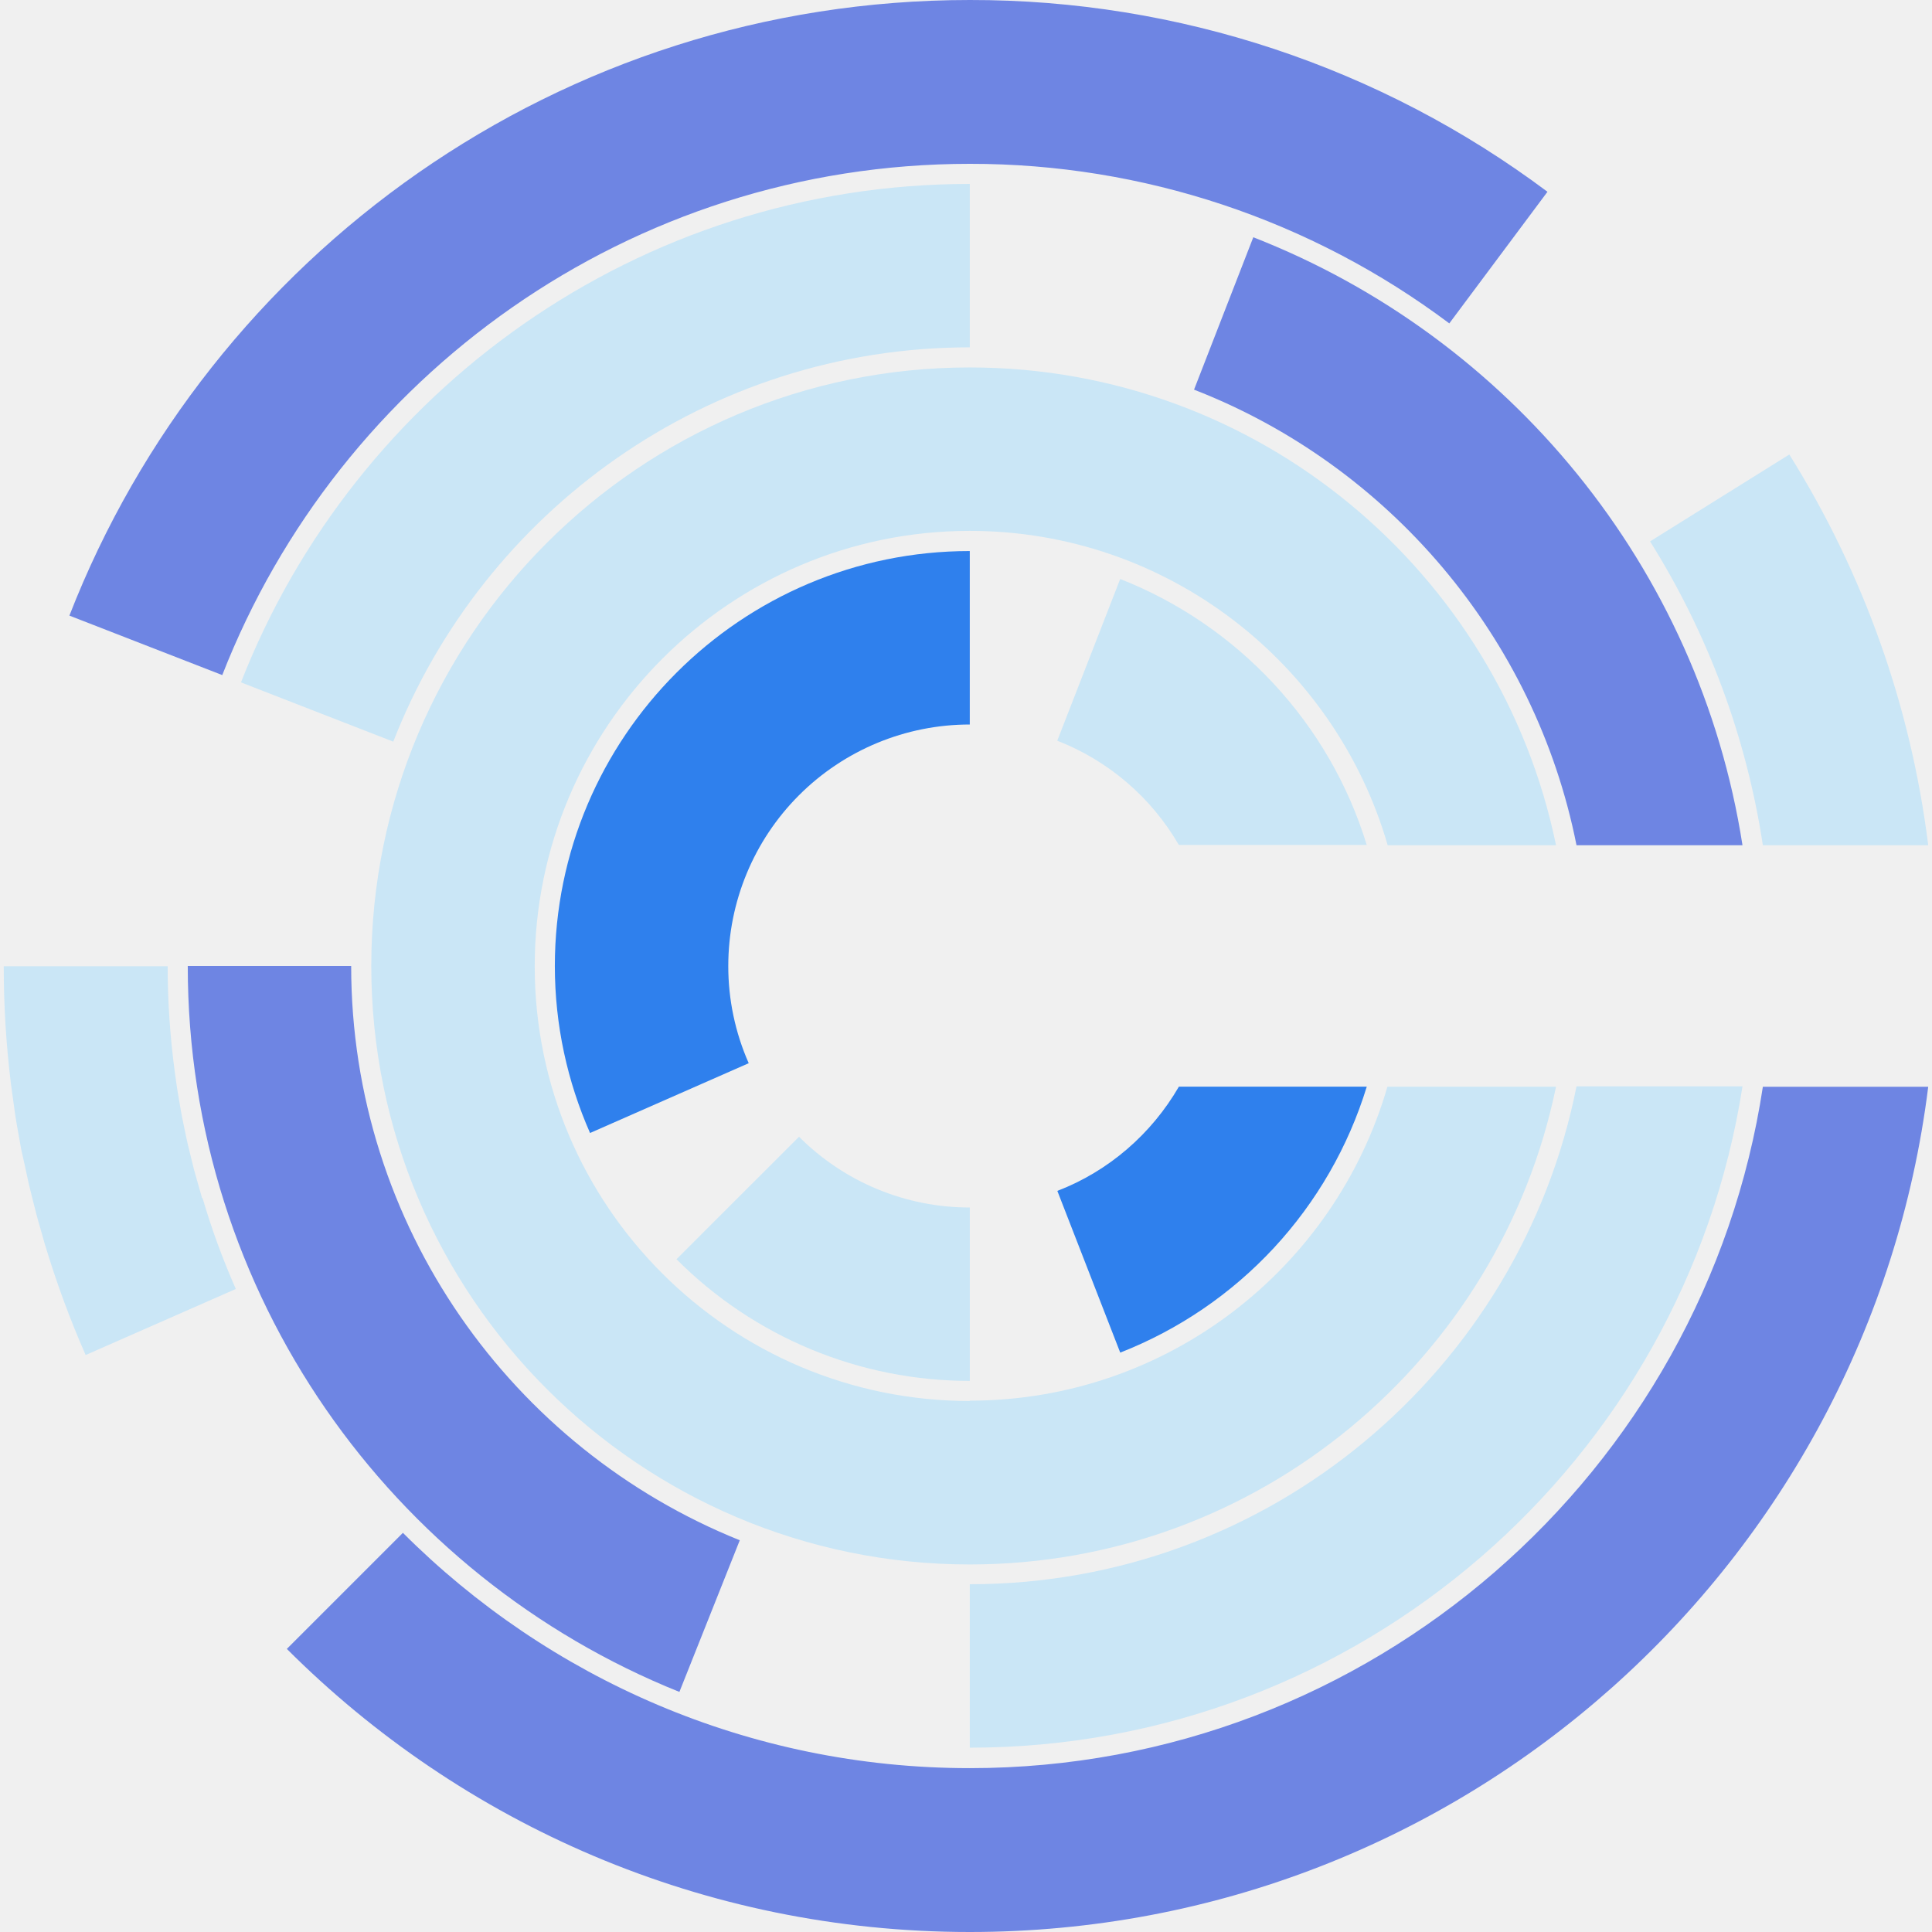
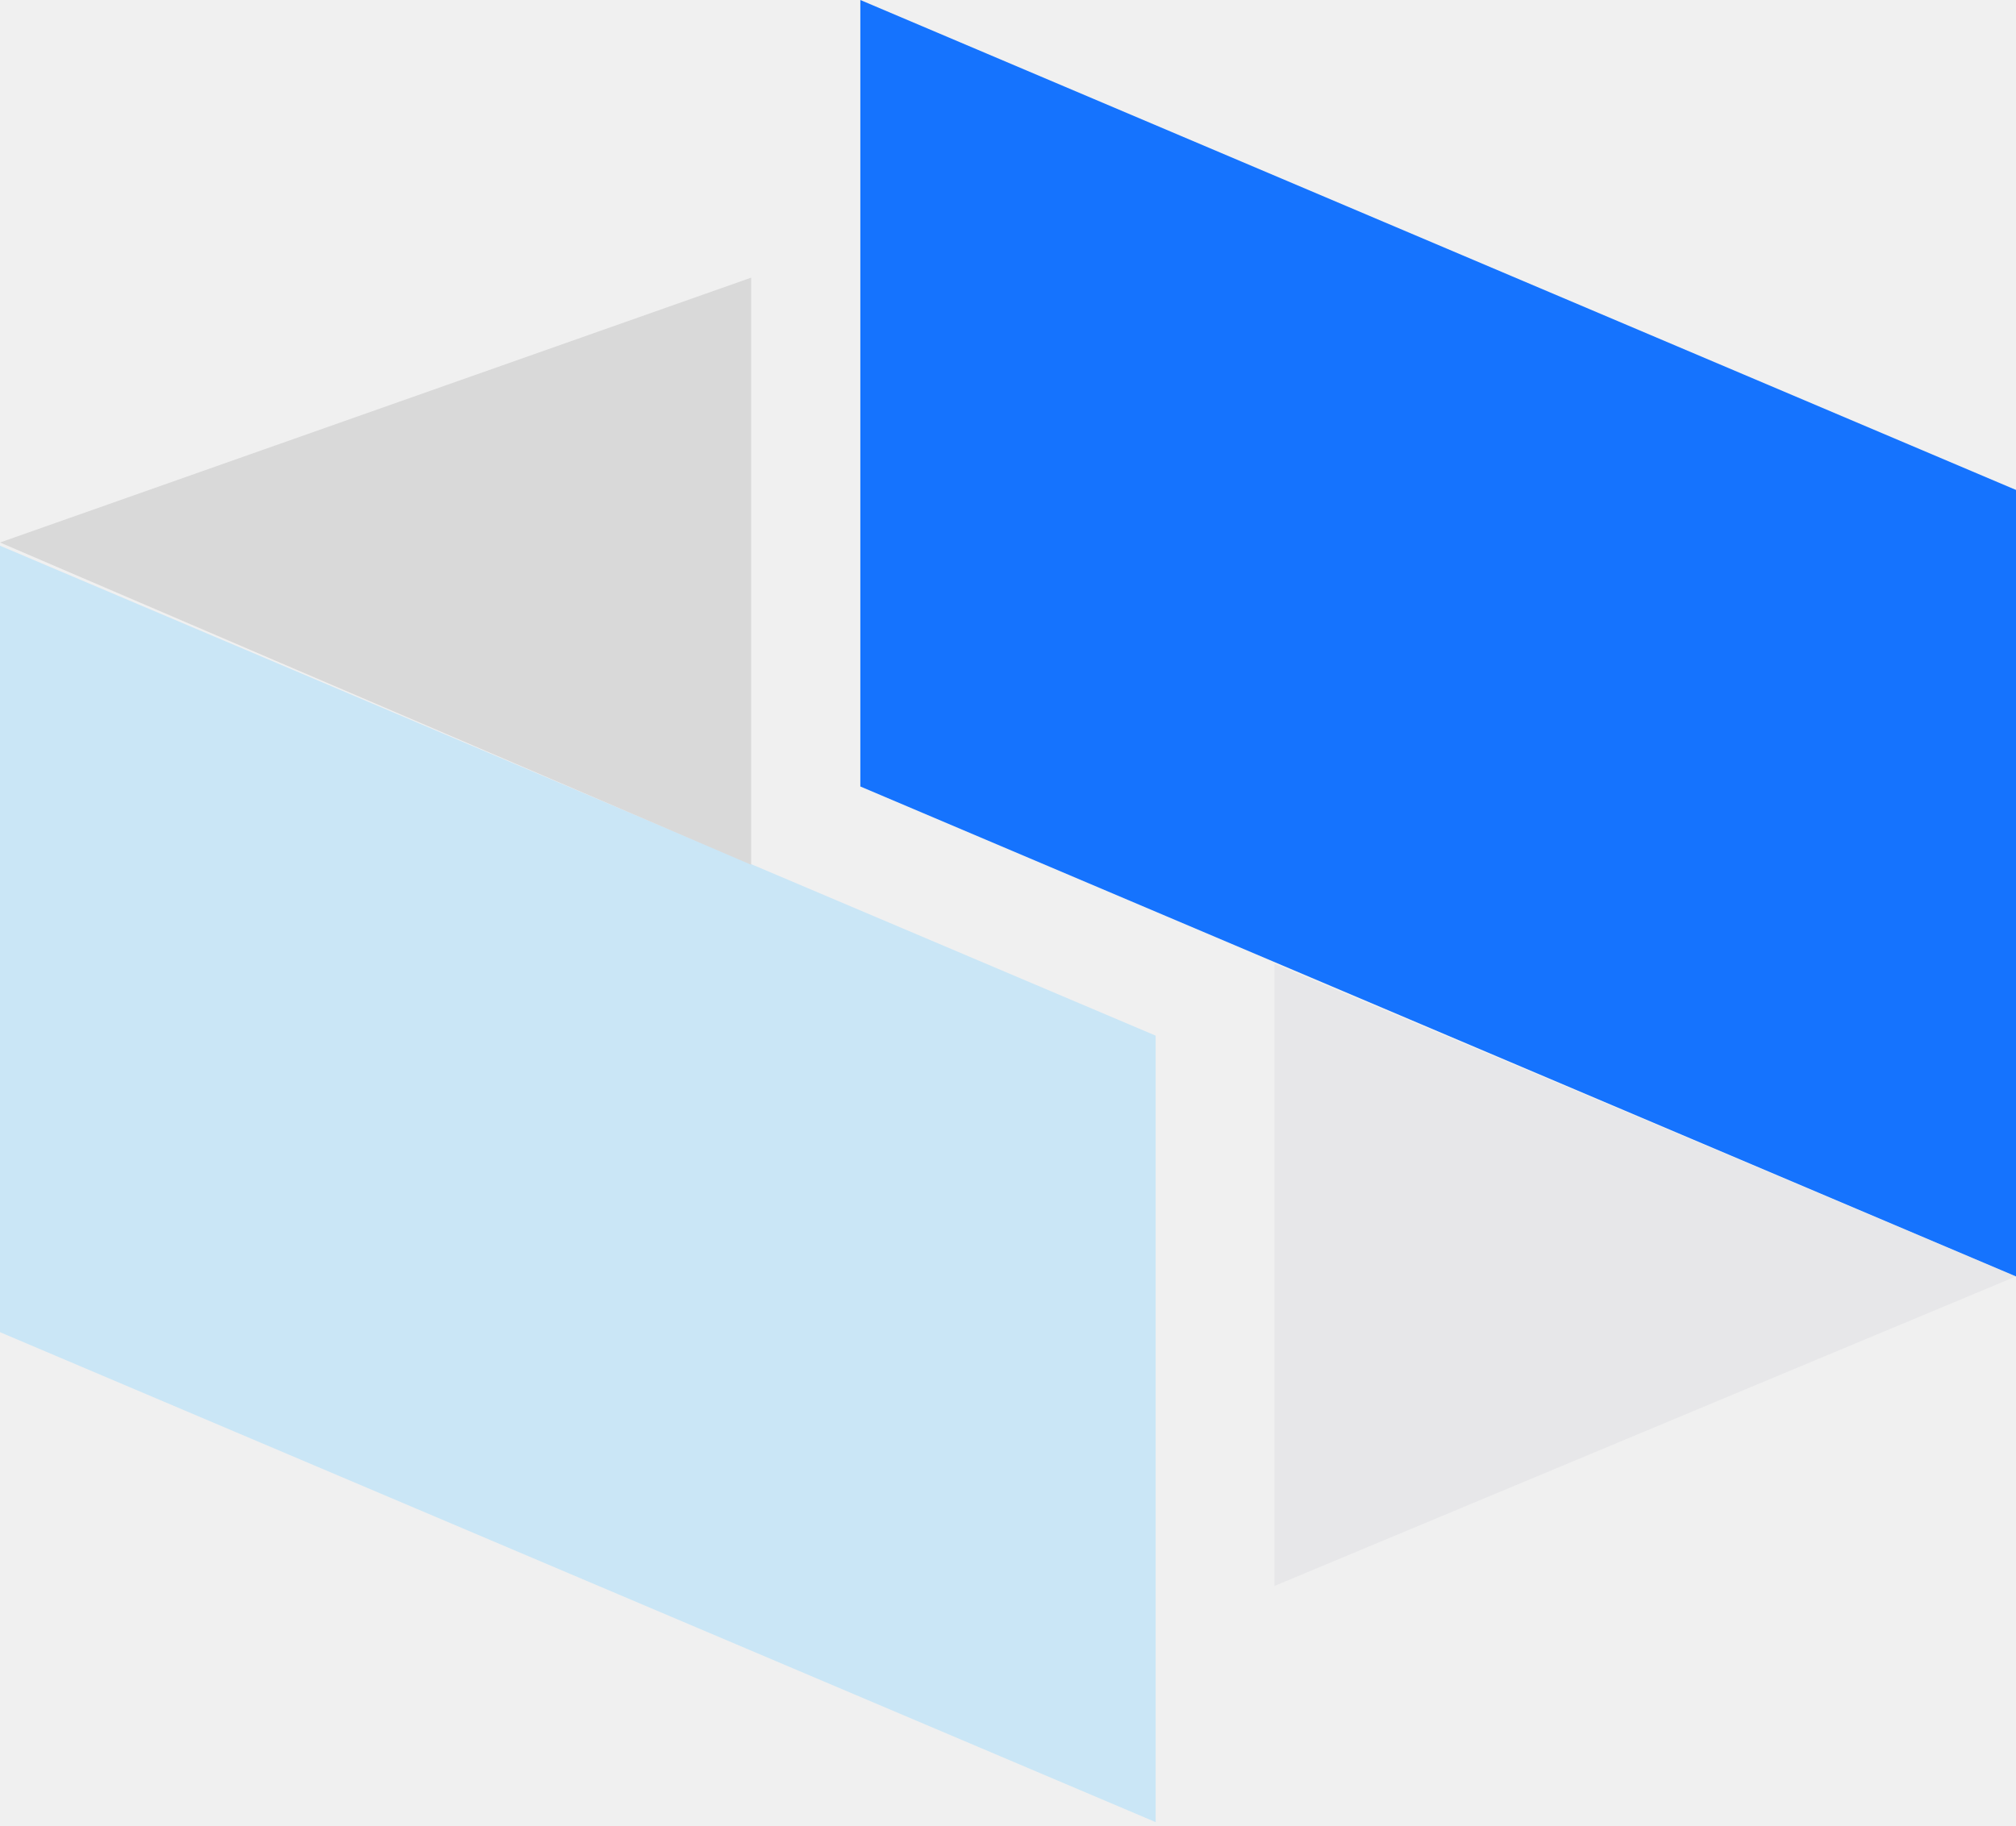
- <svg xmlns="http://www.w3.org/2000/svg" width="218" height="218" viewBox="0 0 218 218" fill="none">
-   <g clip-path="url(#clip0_732_461)">
-     <path d="M109.426 158.084C82.36 158.084 60.335 136.063 60.335 109.034C60.335 82.005 82.363 59.902 109.426 59.902C131.771 59.902 150.662 74.91 156.582 95.371H175.575C169.253 64.64 142 41.461 109.426 41.461C72.189 41.461 41.894 71.756 41.894 108.997C41.894 146.237 72.189 176.529 109.426 176.529C142 176.529 169.253 153.356 175.575 122.622H156.551C150.631 143.079 131.74 158.047 109.395 158.047" fill="#CAE6F6" />
-     <path d="M76.334 142.088C80.674 146.444 85.832 149.899 91.512 152.255C97.191 154.61 103.28 155.821 109.429 155.815V136.25C105.85 136.253 102.305 135.55 98.998 134.18C95.692 132.81 92.688 130.8 90.16 128.266L76.334 142.088Z" fill="#CAE6F6" />
-     <path d="M62.607 109C62.607 115.7 64.037 122.073 66.579 127.843L84.482 119.968C82.958 116.513 82.172 112.777 82.176 109C82.176 101.773 85.047 94.842 90.157 89.731C95.267 84.621 102.199 81.75 109.426 81.75V62.178C83.606 62.174 62.607 83.181 62.607 109Z" fill="#2F80ED" />
-     <path d="M126.399 65.332L119.297 83.579C125.071 85.829 129.908 89.976 133.014 95.338H154.215C150.032 81.627 139.684 70.55 126.399 65.332Z" fill="#CAE6F6" />
-     <path d="M119.307 134.377L126.403 152.624C133 150.04 138.929 145.999 143.746 140.803C148.563 135.606 152.144 129.389 154.221 122.615H133.021C129.935 127.946 125.101 132.152 119.304 134.377" fill="#2F80ED" />
-     <path d="M22.801 135.187L21.923 132.094L21.872 131.904L21.163 129.008L21.034 128.412L20.512 125.898L20.315 124.774L19.974 122.754L19.736 121.051C19.195 117.066 18.922 113.049 18.918 109.027H0.422C0.422 113.414 0.687 117.797 1.216 122.152L1.25 122.431L1.737 125.939L1.897 126.907L2.408 129.768L2.749 131.277L3.239 133.542L3.726 135.518L4.176 137.279L5.109 140.566H5.116C6.394 144.789 7.909 148.911 9.664 152.896L26.61 145.443C25.152 142.139 23.891 138.716 22.863 135.211L22.801 135.187Z" fill="#CAE6F6" />
-     <path d="M109.426 199.511C84.472 199.511 61.851 189.35 45.463 172.959L32.366 186.056C52.092 205.785 79.332 218 109.426 218C165.009 218 210.864 176.393 217.574 122.625H198.915C192.317 166.089 154.702 199.511 109.426 199.511ZM109.426 18.486C128.937 18.463 147.927 24.782 163.534 36.491L174.611 21.64C155.8 7.557 132.924 -0.037 109.426 9.75974e-06C63.176 9.75974e-06 23.656 28.81 7.831 69.464L25.08 76.174C38.245 42.442 71.054 18.486 109.426 18.486Z" fill="#6E85E3" />
-     <path d="M198.915 95.375H217.574C215.625 79.711 210.275 64.663 201.899 51.285L186.186 61.088C192.733 71.524 197.065 83.195 198.915 95.375Z" fill="#CAE6F6" />
-     <path d="M177.891 95.375H196.616C191.731 63.98 170.227 38.02 141.417 26.773L134.731 43.968C156.64 52.483 173.215 71.824 177.888 95.375" fill="#6E85E3" />
-     <path d="M109.426 39.192V20.754C72.049 20.754 40.034 44.111 27.192 76.998L44.373 83.685C54.534 57.668 79.863 39.192 109.426 39.192Z" fill="#CAE6F6" />
-     <path d="M39.625 109H21.187C21.187 146.08 44.179 177.874 76.661 190.91L83.474 173.797C57.814 163.48 39.625 138.328 39.625 109Z" fill="#6E85E3" />
-     <path d="M109.426 178.76V197.201C153.452 197.201 190.045 164.791 196.616 122.581H177.888C171.539 154.576 143.257 178.76 109.426 178.76Z" fill="#CAE6F6" />
+ <svg xmlns="http://www.w3.org/2000/svg" width="53" height="48" viewBox="0 0 53 48" fill="none">
+   <g clip-path="url(#clip0_35_1791)">
+     <path d="M0 14.35L30.382 27.234V47.916L0 35.032V14.35Z" fill="#CAE6F6" />
+     <path d="M19.748 7.301V22.741L0 14.266L19.748 7.301Z" fill="#D9D9D9" />
+     <path d="M53 33.566L22.618 20.682V0L53 12.884V33.566Z" fill="#1573FE" />
+     <path d="M33.505 41.706V25.343L53 33.566L33.505 41.706Z" fill="#D4D4D8" fill-opacity="0.3" />
  </g>
  <defs>
-     <clipPath id="clip0_732_461">
-       <rect width="218" height="218" fill="white" />
+     <clipPath id="clip0_35_1791">
+       <rect width="53" height="48" fill="white" />
    </clipPath>
  </defs>
</svg>
